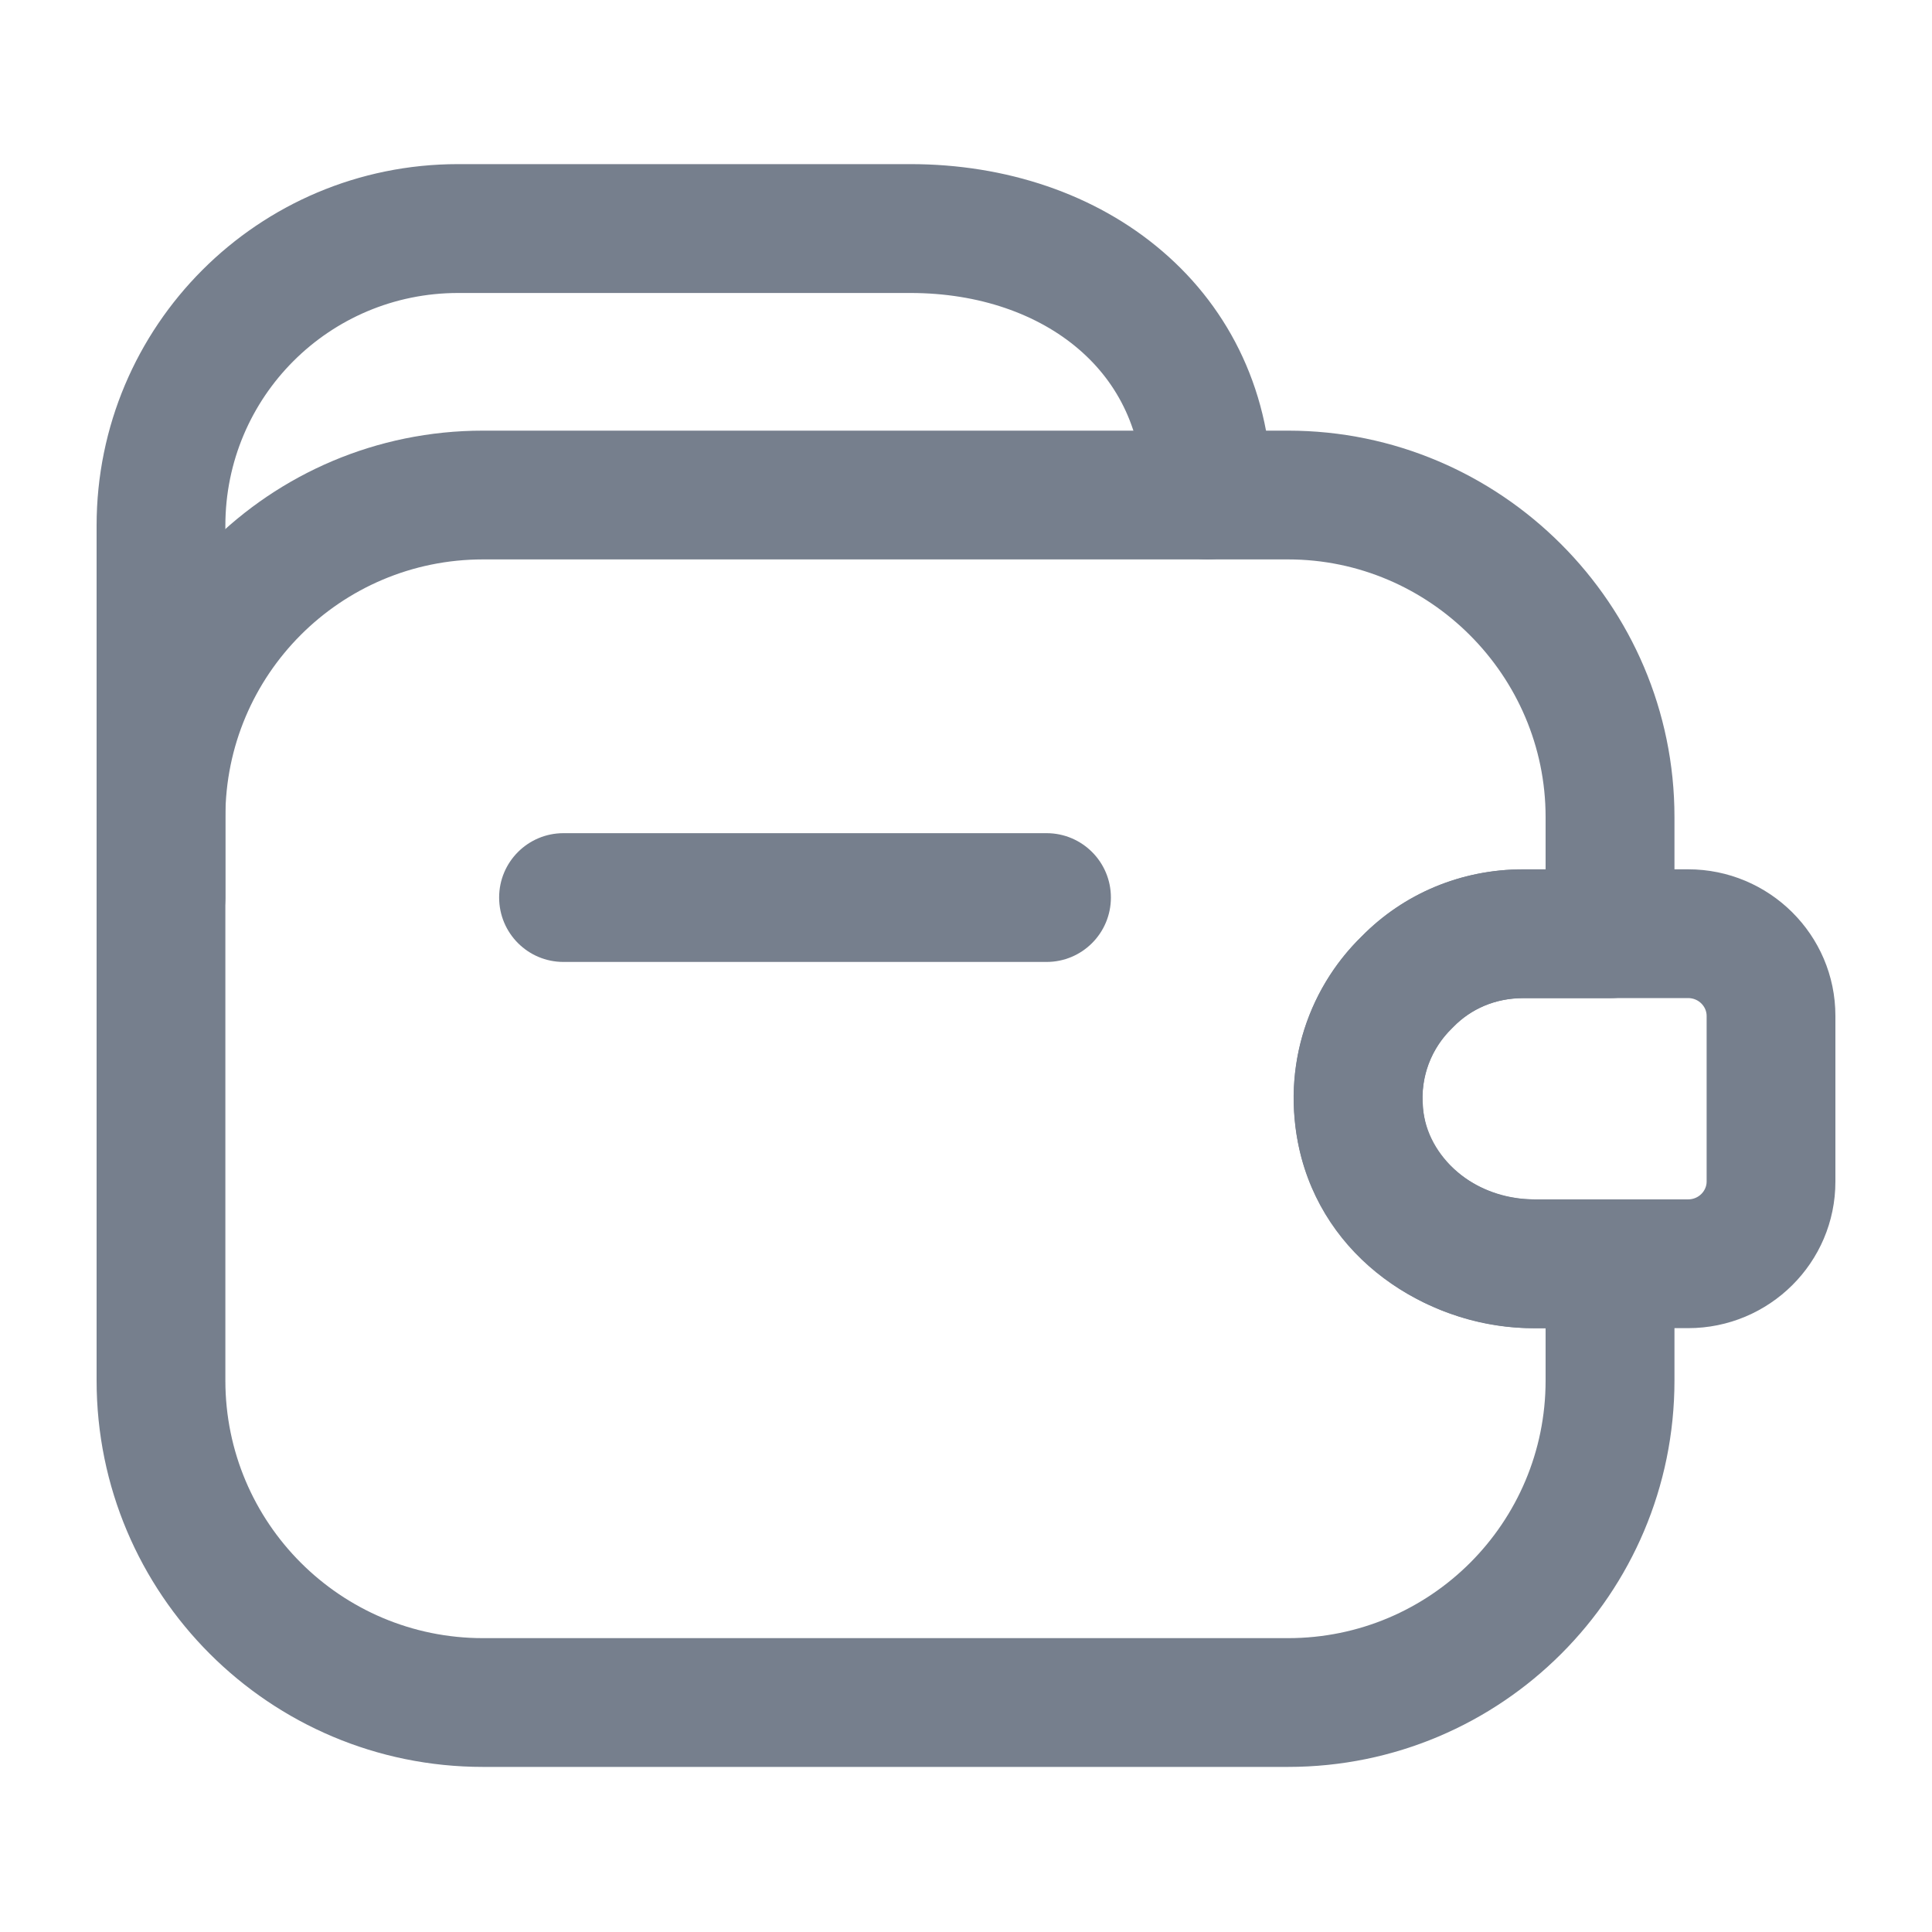
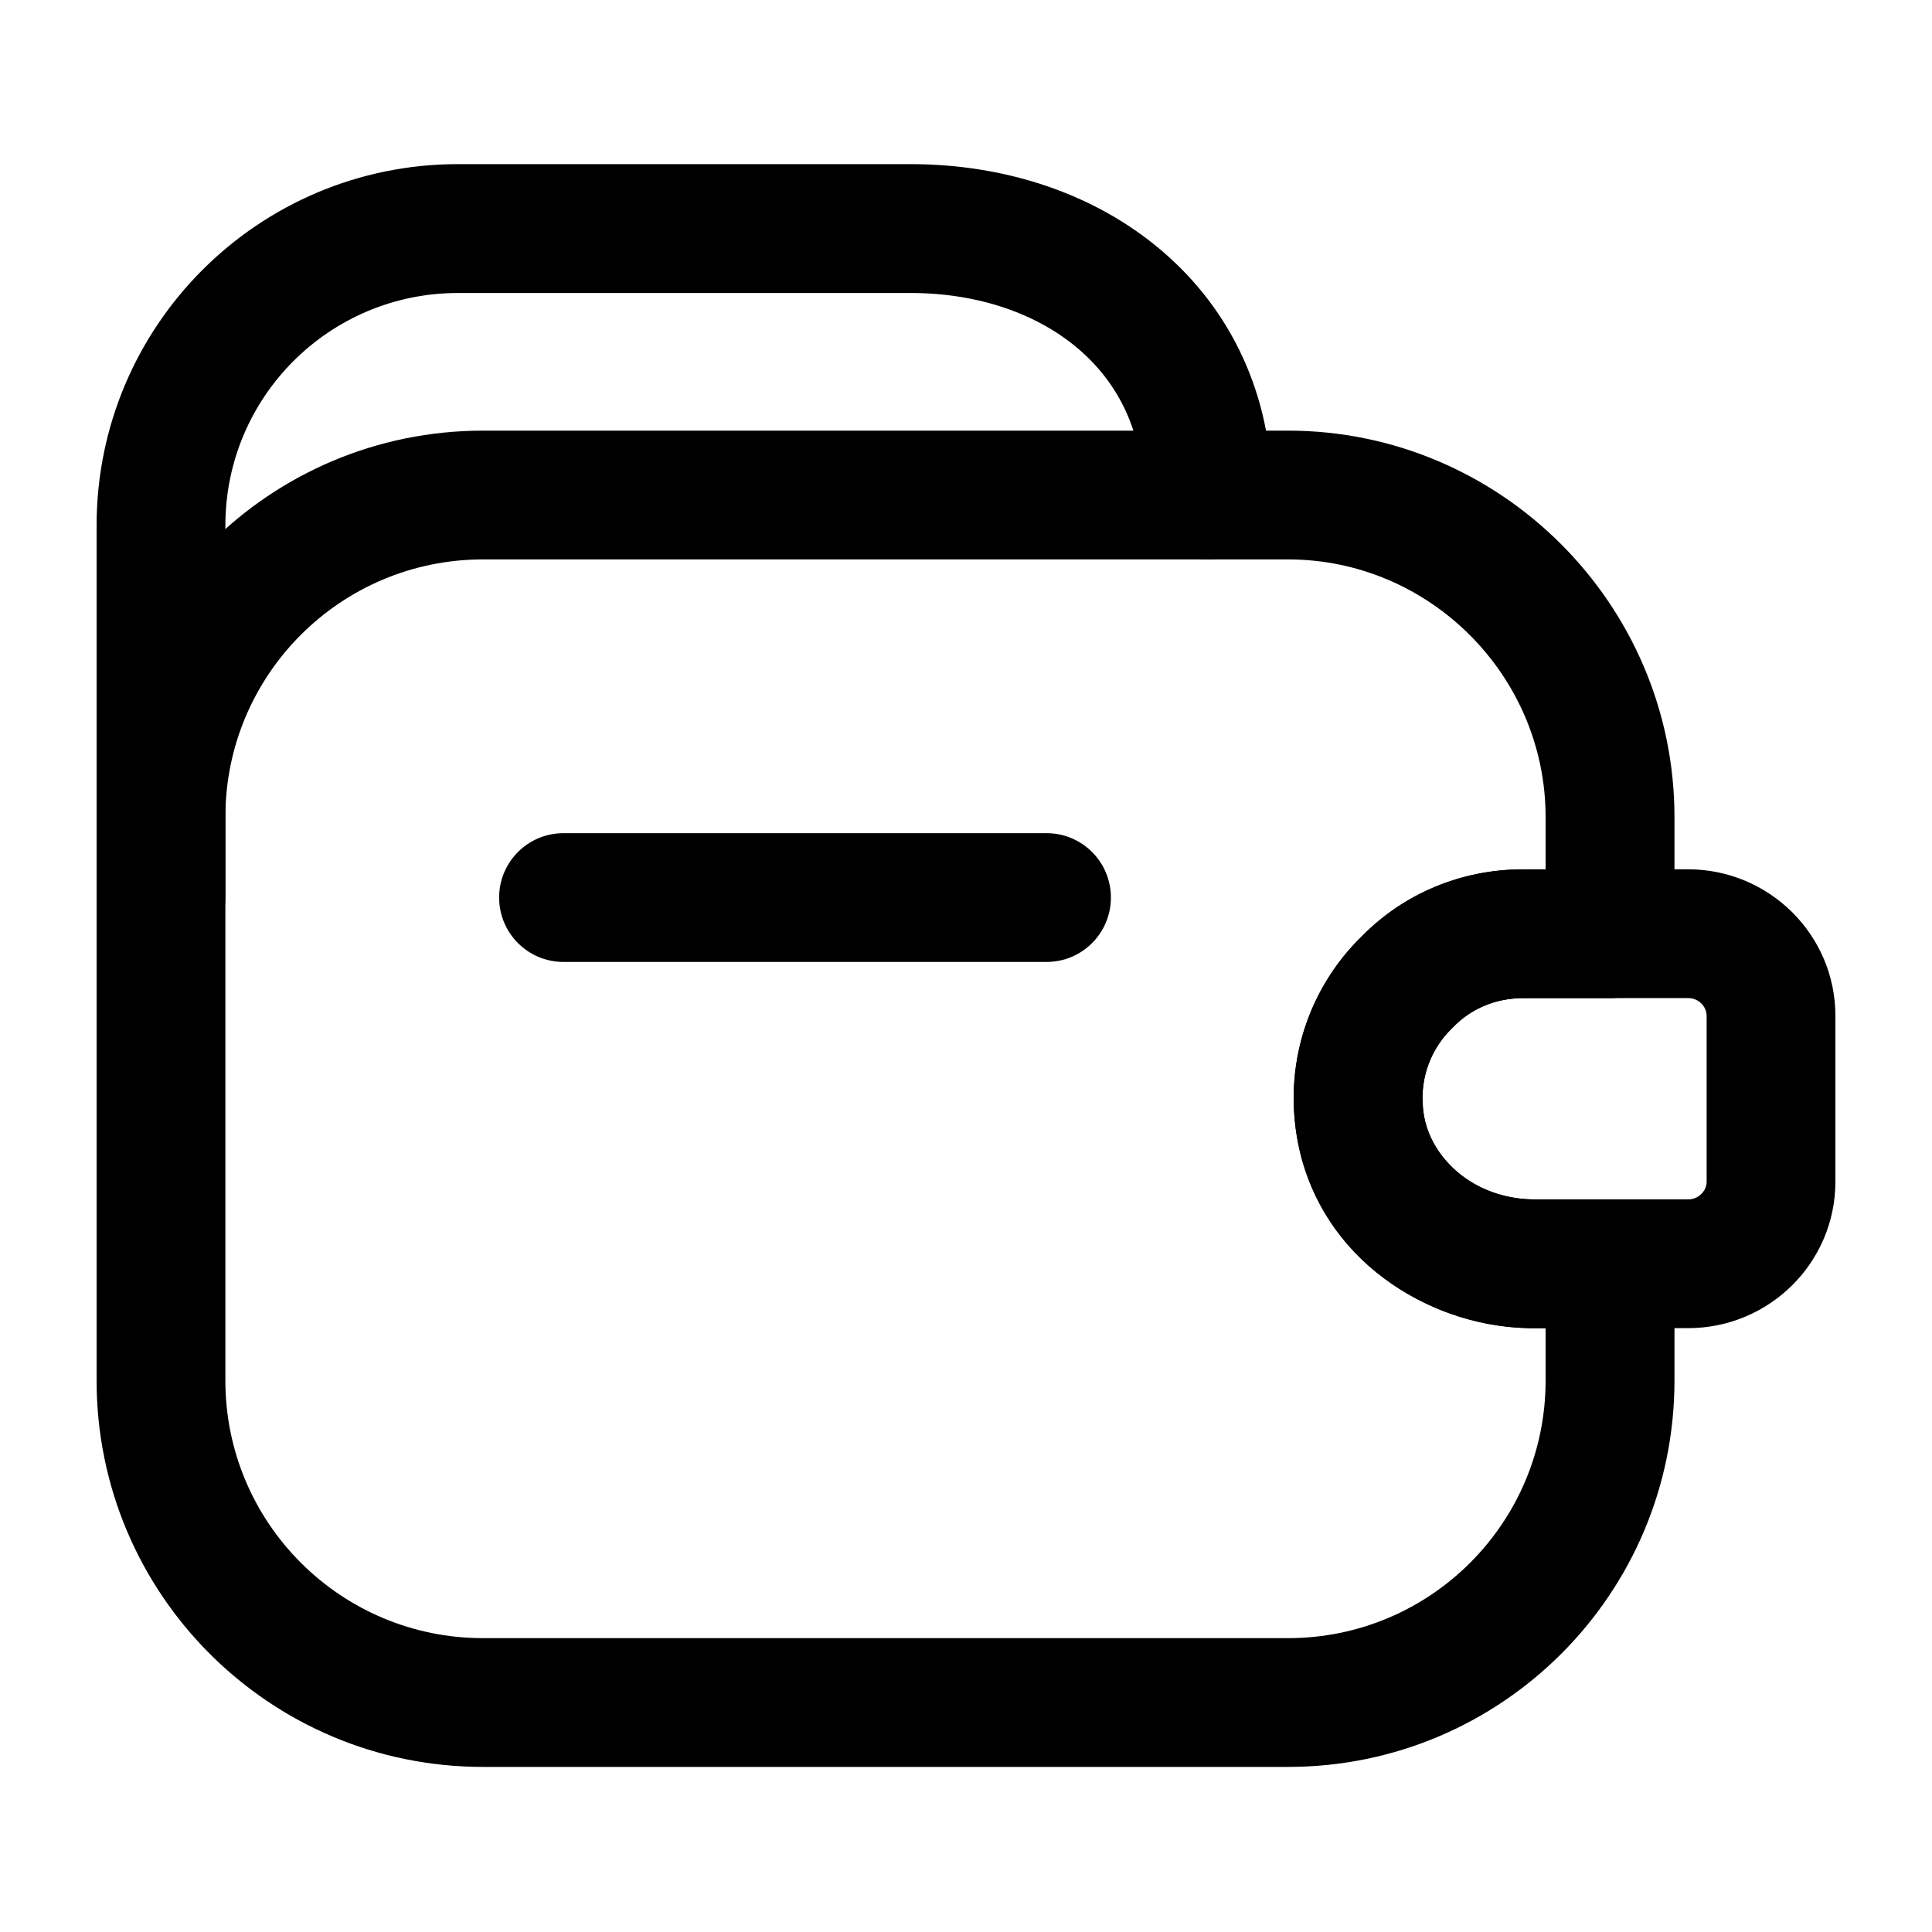
<svg xmlns="http://www.w3.org/2000/svg" width="20" height="20" viewBox="0 0 20 20" fill="none">
-   <path fill-rule="evenodd" clip-rule="evenodd" d="M5.167 9.291C5.167 8.923 5.465 8.625 5.833 8.625H10.834C11.202 8.625 11.5 8.923 11.5 9.291C11.5 9.66 11.202 9.958 10.834 9.958H5.833C5.465 9.958 5.167 9.66 5.167 9.291Z" fill="#767F8D" />
-   <path fill-rule="evenodd" clip-rule="evenodd" d="M4.742 3.033C3.41 3.033 2.333 4.109 2.333 5.441V9.291C2.333 9.659 2.035 9.958 1.667 9.958C1.299 9.958 1 9.659 1 9.291V5.441C1 3.373 2.674 1.699 4.742 1.699H9.425C10.41 1.699 11.34 2.006 12.034 2.602C12.738 3.205 13.167 4.08 13.167 5.124C13.167 5.492 12.868 5.791 12.5 5.791C12.132 5.791 11.834 5.492 11.834 5.124C11.834 4.469 11.575 3.964 11.166 3.614C10.748 3.255 10.14 3.033 9.425 3.033H4.742Z" fill="#767F8D" />
-   <path fill-rule="evenodd" clip-rule="evenodd" d="M5 5.791C3.527 5.791 2.333 6.985 2.333 8.458V14.291C2.333 15.765 3.527 16.958 5 16.958H13.334C14.807 16.958 16 15.765 16 14.291V13.75H15.892C14.847 13.75 13.773 13.107 13.473 11.989L13.472 11.986L13.472 11.986C13.244 11.118 13.515 10.257 14.097 9.693C14.531 9.252 15.125 9 15.767 9H16V8.458C16 6.993 14.799 5.791 13.334 5.791H5ZM1 8.458C1 6.248 2.79 4.458 5 4.458H13.334C15.535 4.458 17.334 6.256 17.334 8.458V9.666C17.334 10.034 17.035 10.333 16.667 10.333H15.767C15.479 10.333 15.226 10.444 15.044 10.631C15.039 10.637 15.034 10.642 15.028 10.647C14.783 10.883 14.658 11.251 14.761 11.645C14.878 12.077 15.338 12.416 15.892 12.416H16.667C17.035 12.416 17.334 12.715 17.334 13.083V14.291C17.334 16.501 15.543 18.291 13.334 18.291H5C2.79 18.291 1 16.501 1 14.291V8.458Z" fill="#767F8D" />
-   <path fill-rule="evenodd" clip-rule="evenodd" d="M15.767 10.332C15.479 10.332 15.227 10.444 15.045 10.631L15.033 10.643C14.819 10.851 14.701 11.147 14.731 11.461L14.731 11.469L14.731 11.469C14.773 11.973 15.261 12.416 15.867 12.416H17.475C17.586 12.416 17.667 12.327 17.667 12.232V10.516C17.667 10.421 17.586 10.332 17.475 10.332H15.767ZM14.095 9.695C14.529 9.252 15.125 8.999 15.767 8.999H17.475C18.314 8.999 19 9.677 19 10.516V12.232C19 13.072 18.314 13.749 17.475 13.749H15.867C14.674 13.749 13.513 12.877 13.403 11.583C13.335 10.852 13.613 10.169 14.095 9.695Z" fill="#767F8D" />
+   <path fill-rule="evenodd" clip-rule="evenodd" d="M5.167 9.291C5.167 8.923 5.465 8.625 5.833 8.625H10.834C11.202 8.625 11.5 8.923 11.5 9.291C11.5 9.66 11.202 9.958 10.834 9.958H5.833C5.465 9.958 5.167 9.66 5.167 9.291Z" fill="currentColor" />
+   <path fill-rule="evenodd" clip-rule="evenodd" d="M4.742 3.033C3.41 3.033 2.333 4.109 2.333 5.441V9.291C2.333 9.659 2.035 9.958 1.667 9.958C1.299 9.958 1 9.659 1 9.291V5.441C1 3.373 2.674 1.699 4.742 1.699H9.425C10.41 1.699 11.34 2.006 12.034 2.602C12.738 3.205 13.167 4.08 13.167 5.124C13.167 5.492 12.868 5.791 12.5 5.791C12.132 5.791 11.834 5.492 11.834 5.124C11.834 4.469 11.575 3.964 11.166 3.614C10.748 3.255 10.14 3.033 9.425 3.033H4.742Z" fill="currentColor" />
+   <path fill-rule="evenodd" clip-rule="evenodd" d="M5 5.791C3.527 5.791 2.333 6.985 2.333 8.458V14.291C2.333 15.765 3.527 16.958 5 16.958H13.334C14.807 16.958 16 15.765 16 14.291V13.75H15.892C14.847 13.75 13.773 13.107 13.473 11.989L13.472 11.986L13.472 11.986C13.244 11.118 13.515 10.257 14.097 9.693C14.531 9.252 15.125 9 15.767 9H16V8.458C16 6.993 14.799 5.791 13.334 5.791H5ZM1 8.458C1 6.248 2.79 4.458 5 4.458H13.334C15.535 4.458 17.334 6.256 17.334 8.458V9.666C17.334 10.034 17.035 10.333 16.667 10.333H15.767C15.479 10.333 15.226 10.444 15.044 10.631C15.039 10.637 15.034 10.642 15.028 10.647C14.783 10.883 14.658 11.251 14.761 11.645C14.878 12.077 15.338 12.416 15.892 12.416H16.667C17.035 12.416 17.334 12.715 17.334 13.083V14.291C17.334 16.501 15.543 18.291 13.334 18.291H5C2.79 18.291 1 16.501 1 14.291V8.458Z" fill="currentColor" />
+   <path fill-rule="evenodd" clip-rule="evenodd" d="M15.767 10.332C15.479 10.332 15.227 10.444 15.045 10.631L15.033 10.643C14.819 10.851 14.701 11.147 14.731 11.461L14.731 11.469L14.731 11.469C14.773 11.973 15.261 12.416 15.867 12.416H17.475C17.586 12.416 17.667 12.327 17.667 12.232V10.516C17.667 10.421 17.586 10.332 17.475 10.332H15.767ZM14.095 9.695C14.529 9.252 15.125 8.999 15.767 8.999H17.475C18.314 8.999 19 9.677 19 10.516V12.232C19 13.072 18.314 13.749 17.475 13.749H15.867C14.674 13.749 13.513 12.877 13.403 11.583C13.335 10.852 13.613 10.169 14.095 9.695Z" fill="currentColor" />
</svg>
